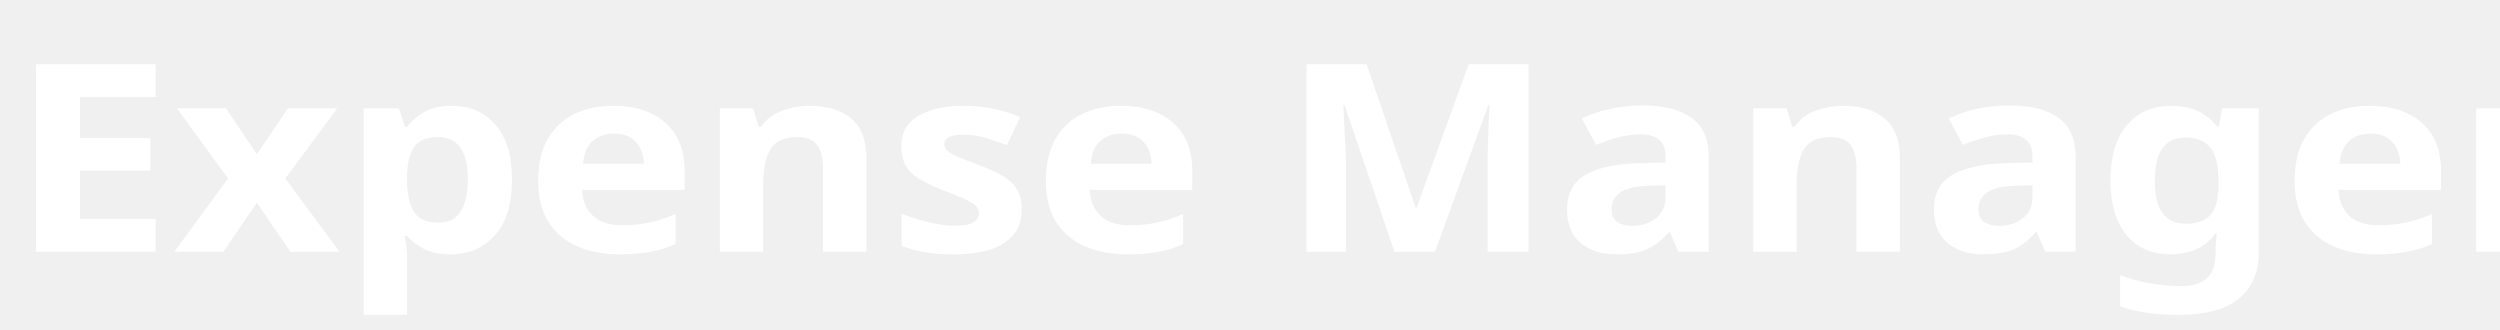
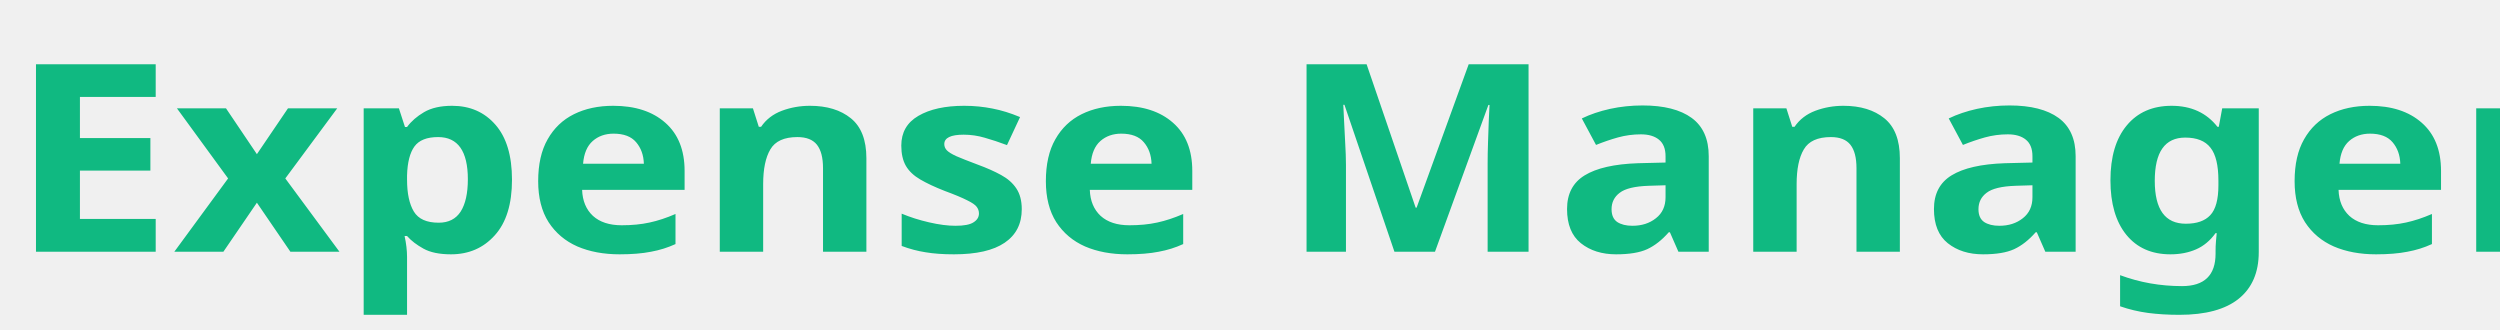
<svg xmlns="http://www.w3.org/2000/svg" width="615" height="81">
  <g>
-     <text transform="matrix(2.9822 0 0 2.69089 -705.292 -171.534)" stroke="#000" font-style="normal" font-weight="bold" xml:space="preserve" text-anchor="start" font-family="sans-serif" font-size="24" id="svg_2" y="86.763" x="237.311" stroke-width="0" fill="#FFFFFF">Expense Manager</text>
+     <text transform="matrix(2.9822 0 0 2.69089 -705.292 -171.534)" stroke="#000" font-style="normal" font-weight="bold" xml:space="preserve" text-anchor="start" font-family="sans-serif" font-size="24" id="svg_2" y="86.763" x="237.311" stroke-width="0" fill="#10B981">Expense Manager</text>
  </g>
</svg>
